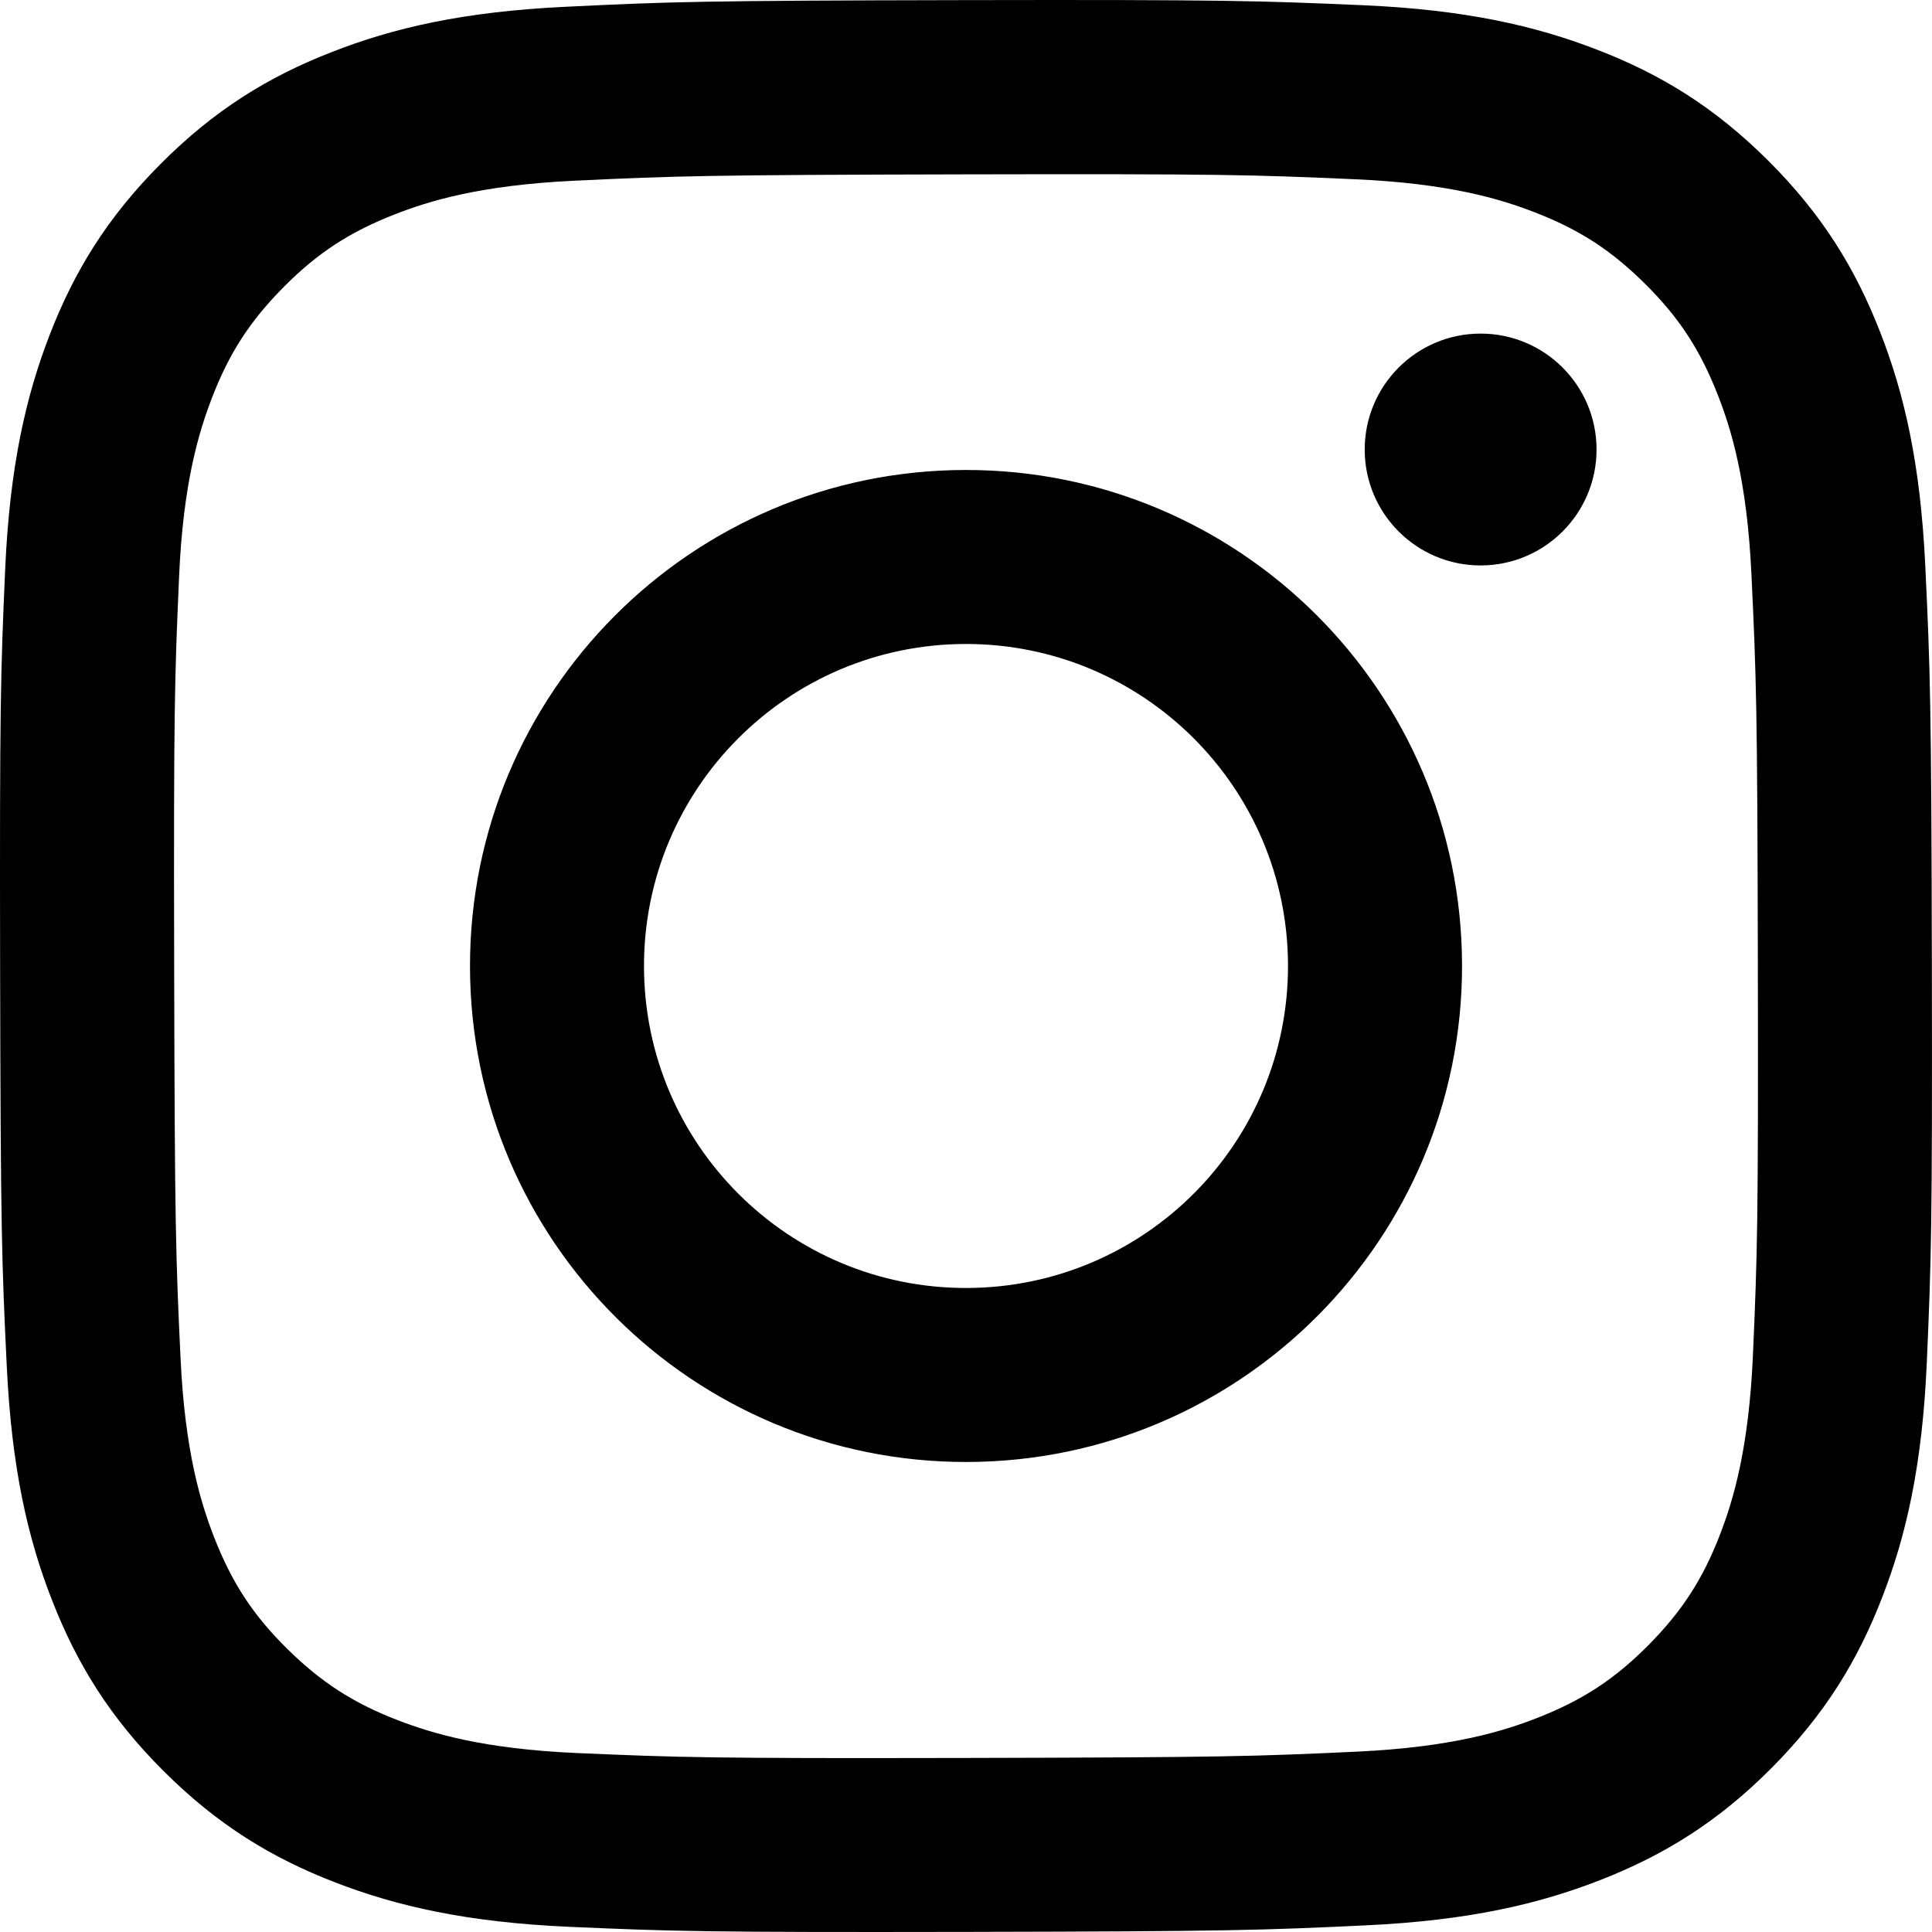
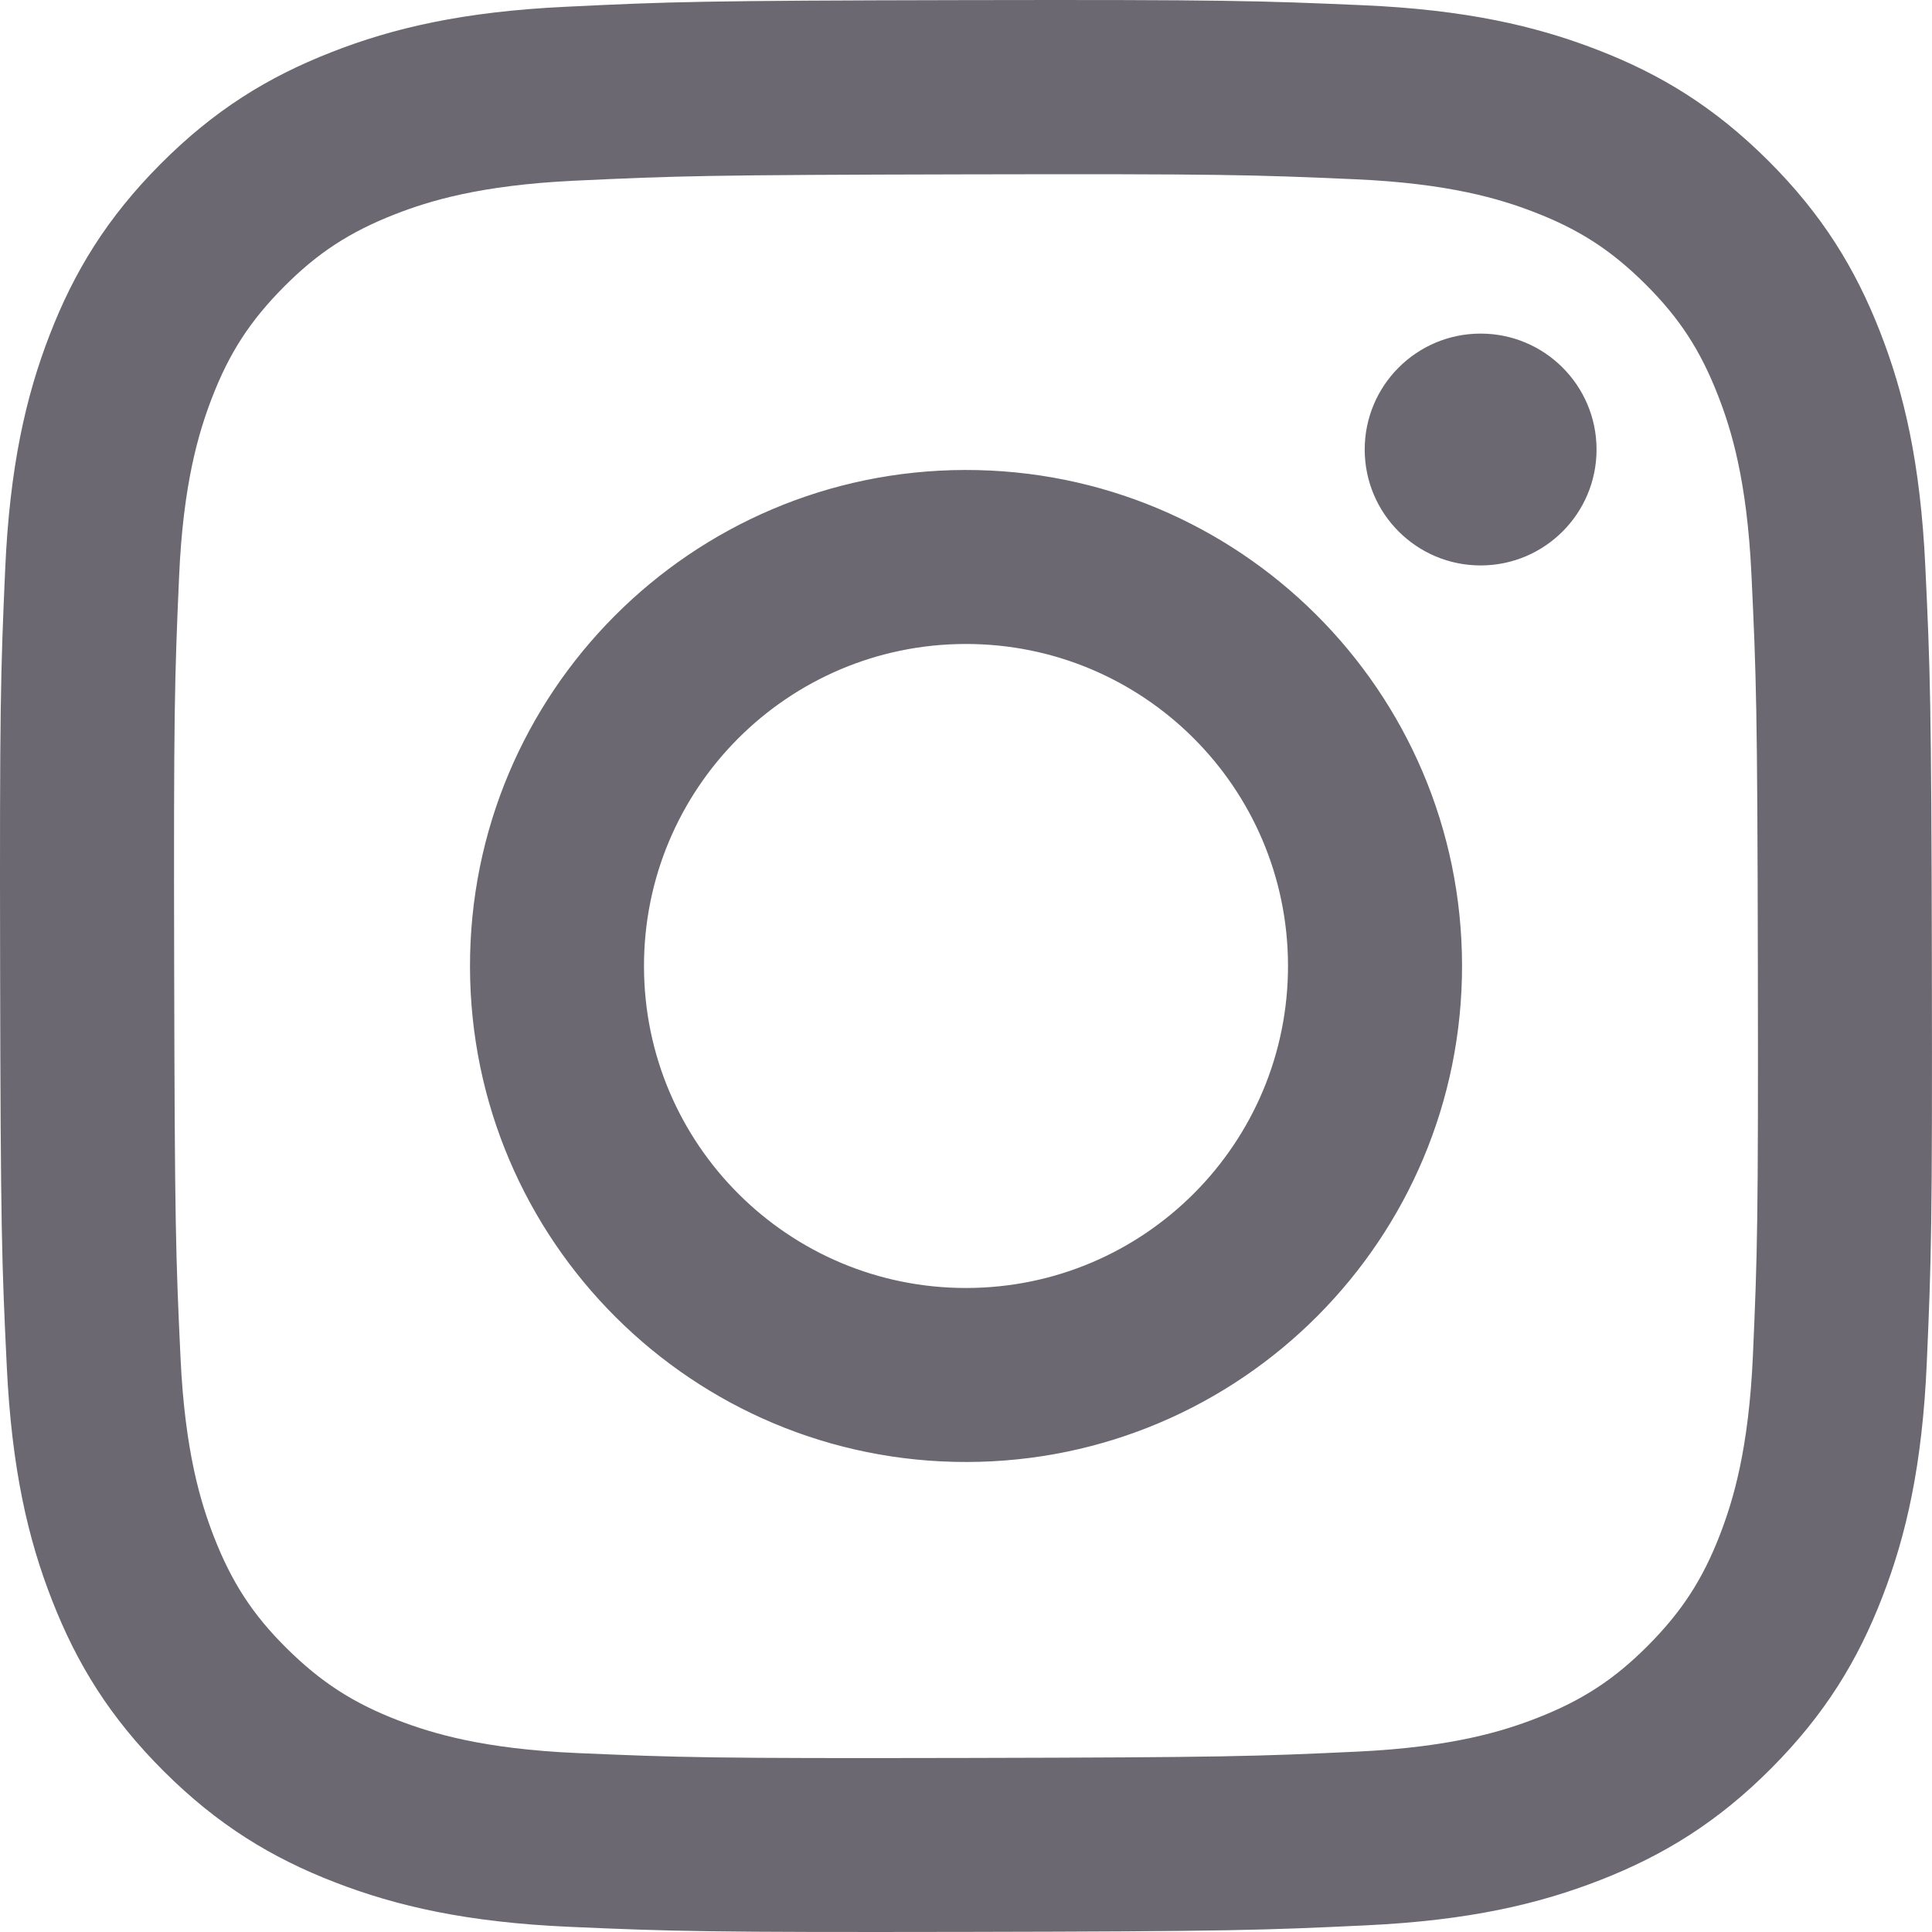
- <svg xmlns="http://www.w3.org/2000/svg" width="36" height="36" id="Layer_1" data-name="Layer 1" viewBox="0 0 1000 1000">
+ <svg xmlns="http://www.w3.org/2000/svg" width="36" height="36" fill="#6B6871" id="Layer_1" data-name="Layer 1" viewBox="0 0 1000 1000">
  <path d="M295.42,6c-53.2,2.51-89.53,11-121.29,23.48-32.87,12.81-60.73,30-88.45,57.82S40.89,143,28.17,175.92c-12.31,31.83-20.65,68.19-23,121.42S2.3,367.68,2.56,503.46,3.42,656.26,6,709.6c2.54,53.19,11,89.51,23.48,121.28,12.83,32.87,30,60.72,57.83,88.45S143,964.09,176,976.83c31.8,12.29,68.17,20.67,121.39,23s70.35,2.87,206.09,2.61,152.83-.86,206.16-3.39S799.1,988,830.88,975.58c32.87-12.86,60.74-30,88.45-57.84S964.1,862,976.81,829.06c12.32-31.8,20.69-68.17,23-121.35,2.33-53.37,2.88-70.41,2.62-206.17s-.87-152.78-3.4-206.1-11-89.53-23.47-121.32c-12.85-32.87-30-60.7-57.82-88.45S862,40.87,829.07,28.19c-31.82-12.31-68.17-20.7-121.39-23S637.33,2.3,501.54,2.56,348.75,3.4,295.42,6m5.84,903.88c-48.75-2.12-75.22-10.22-92.86-17-23.36-9-40-19.88-57.58-37.29s-28.38-34.11-37.5-57.42c-6.85-17.64-15.1-44.08-17.38-92.83-2.48-52.69-3-68.51-3.29-202s.22-149.29,2.53-202c2.08-48.71,10.23-75.21,17-92.84,9-23.39,19.84-40,37.29-57.57s34.1-28.39,57.43-37.51c17.62-6.88,44.06-15.06,92.79-17.38,52.73-2.5,68.53-3,202-3.29s149.31.21,202.06,2.53c48.71,2.12,75.22,10.19,92.83,17,23.37,9,40,19.81,57.57,37.29s28.4,34.07,37.52,57.45c6.89,17.57,15.07,44,17.37,92.76,2.51,52.73,3.08,68.54,3.32,202s-.23,149.31-2.54,202c-2.13,48.75-10.21,75.23-17,92.89-9,23.35-19.85,40-37.31,57.56s-34.09,28.38-57.43,37.5c-17.6,6.87-44.07,15.07-92.76,17.39-52.73,2.48-68.53,3-202.05,3.29s-149.27-.25-202-2.53m407.6-674.61a60,60,0,1,0,59.88-60.1,60,60,0,0,0-59.88,60.1M245.77,503c.28,141.8,115.44,256.49,257.21,256.22S759.52,643.8,759.25,502,643.79,245.48,502,245.76,245.5,361.22,245.77,503m90.06-.18a166.67,166.67,0,1,1,167,166.34,166.65,166.65,0,0,1-167-166.34" transform="translate(-2.5 -2.5)" />
</svg>
